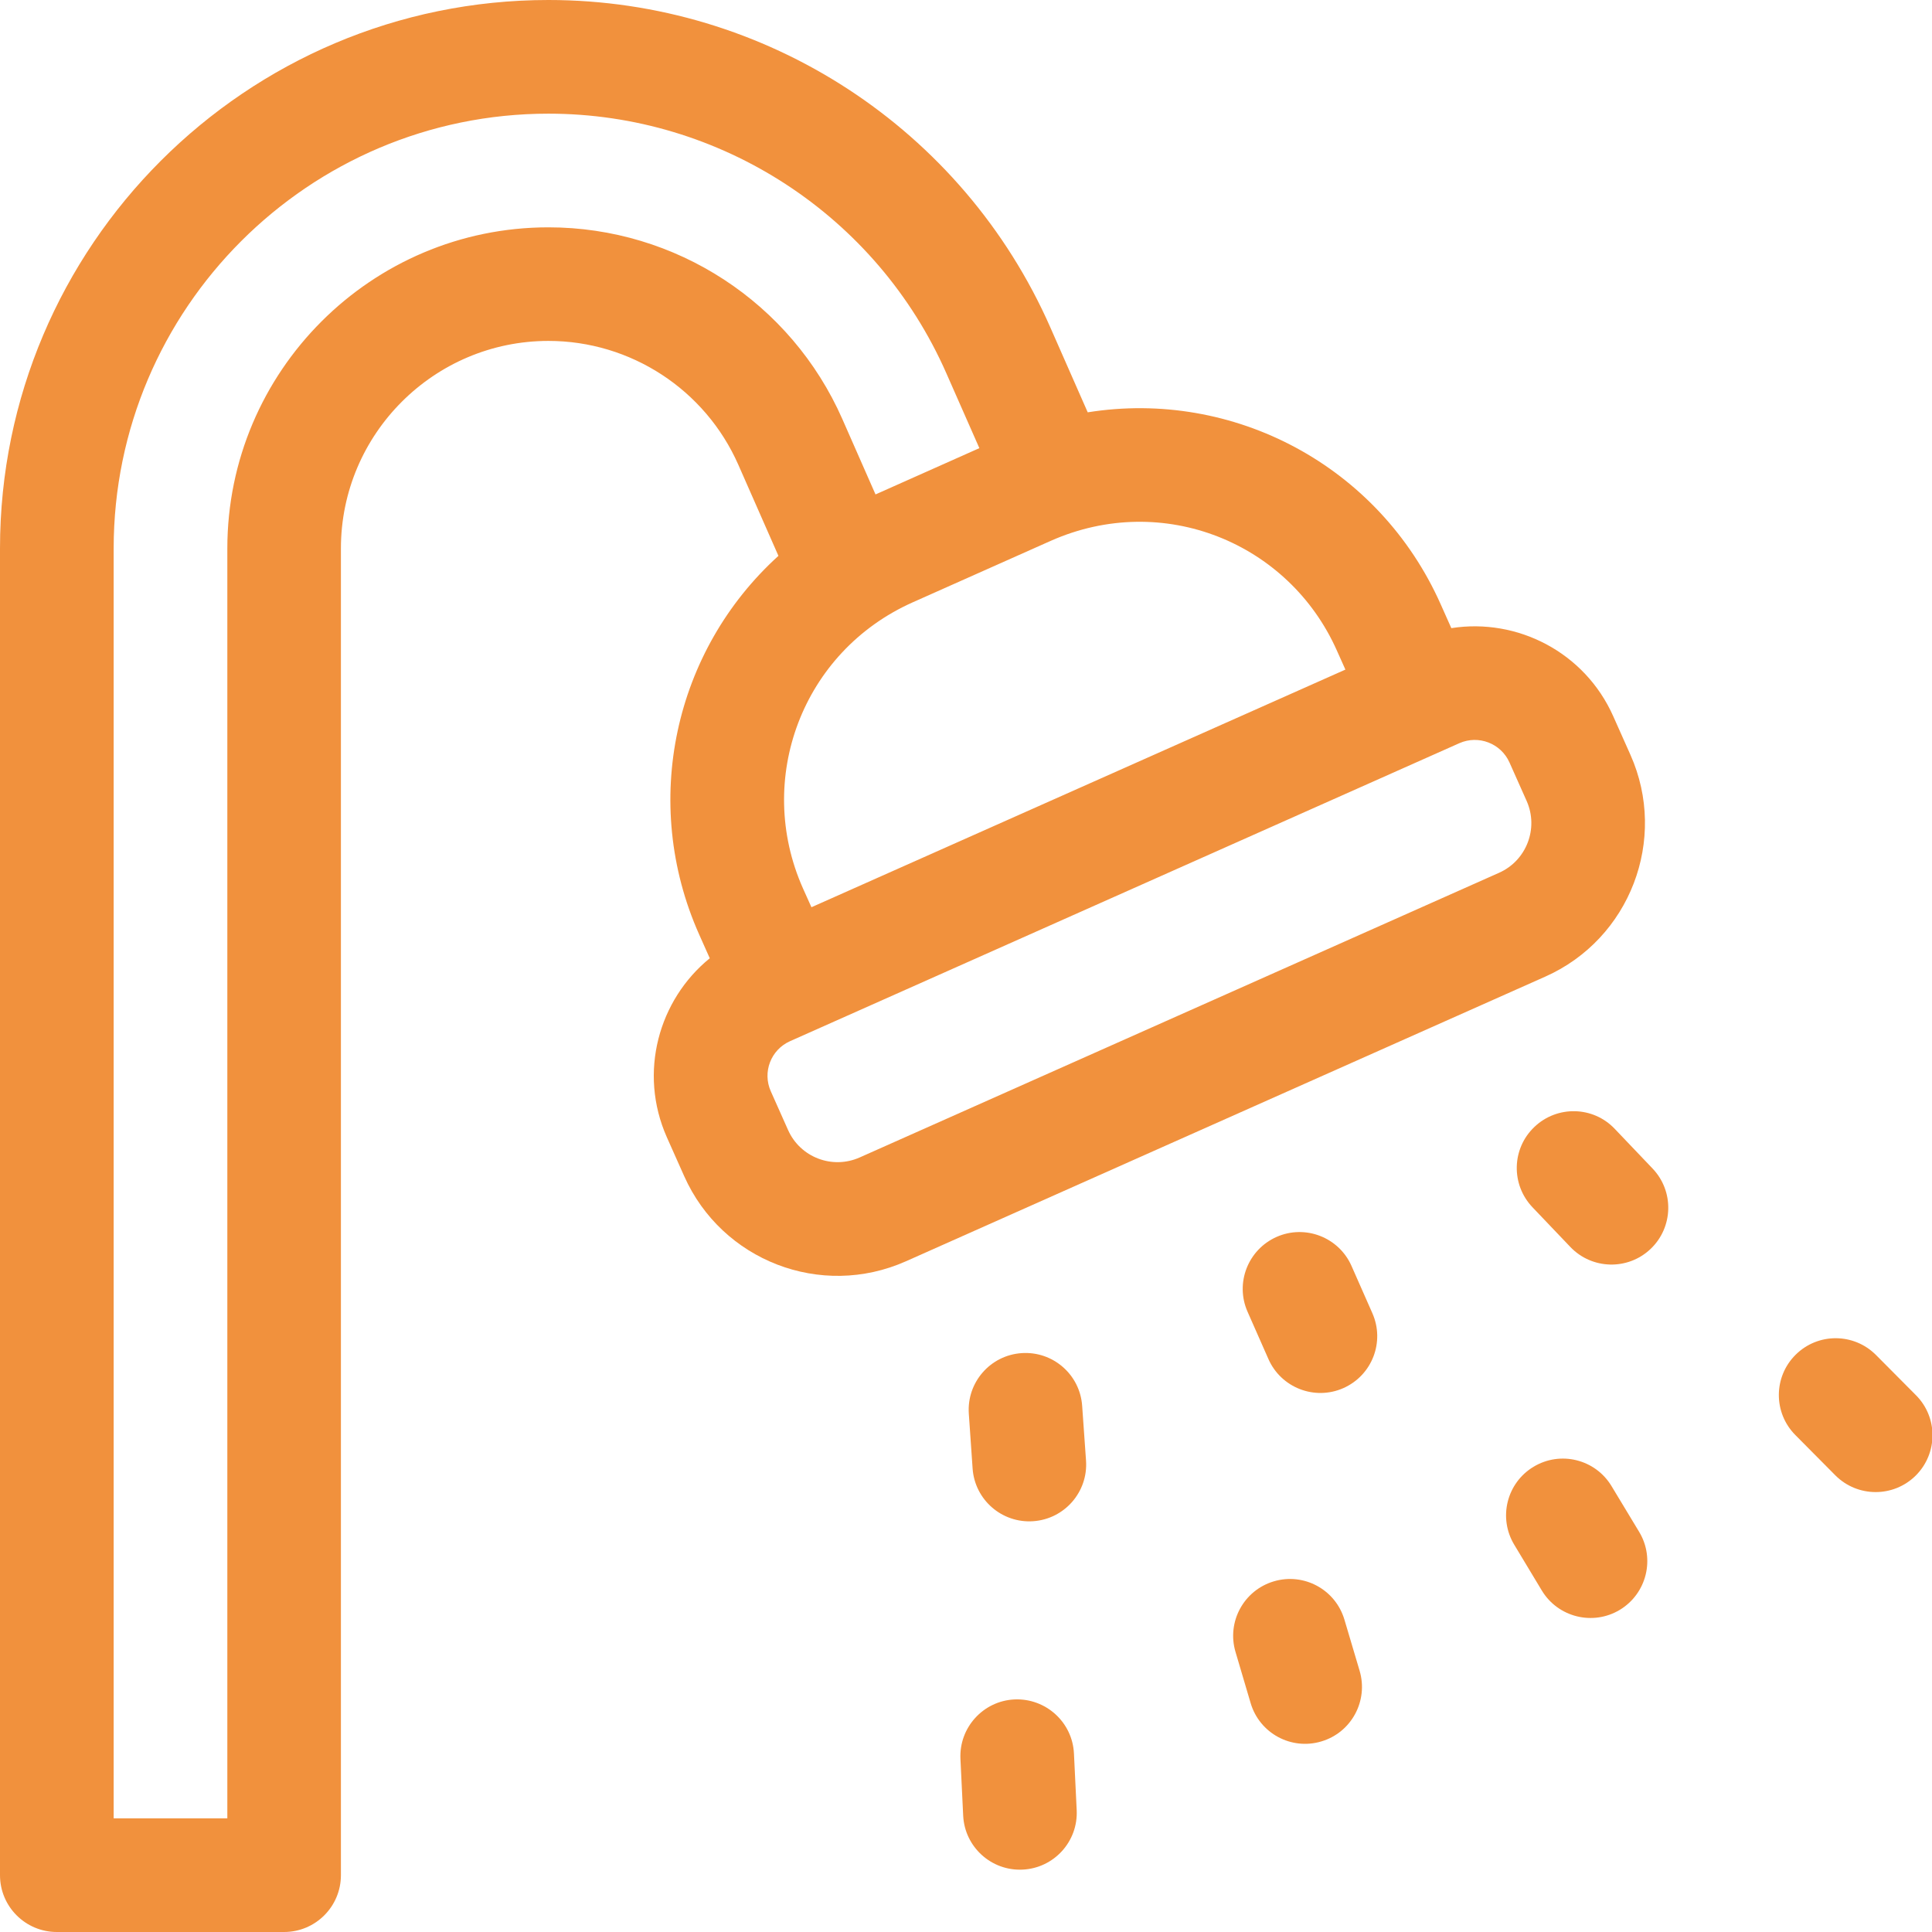
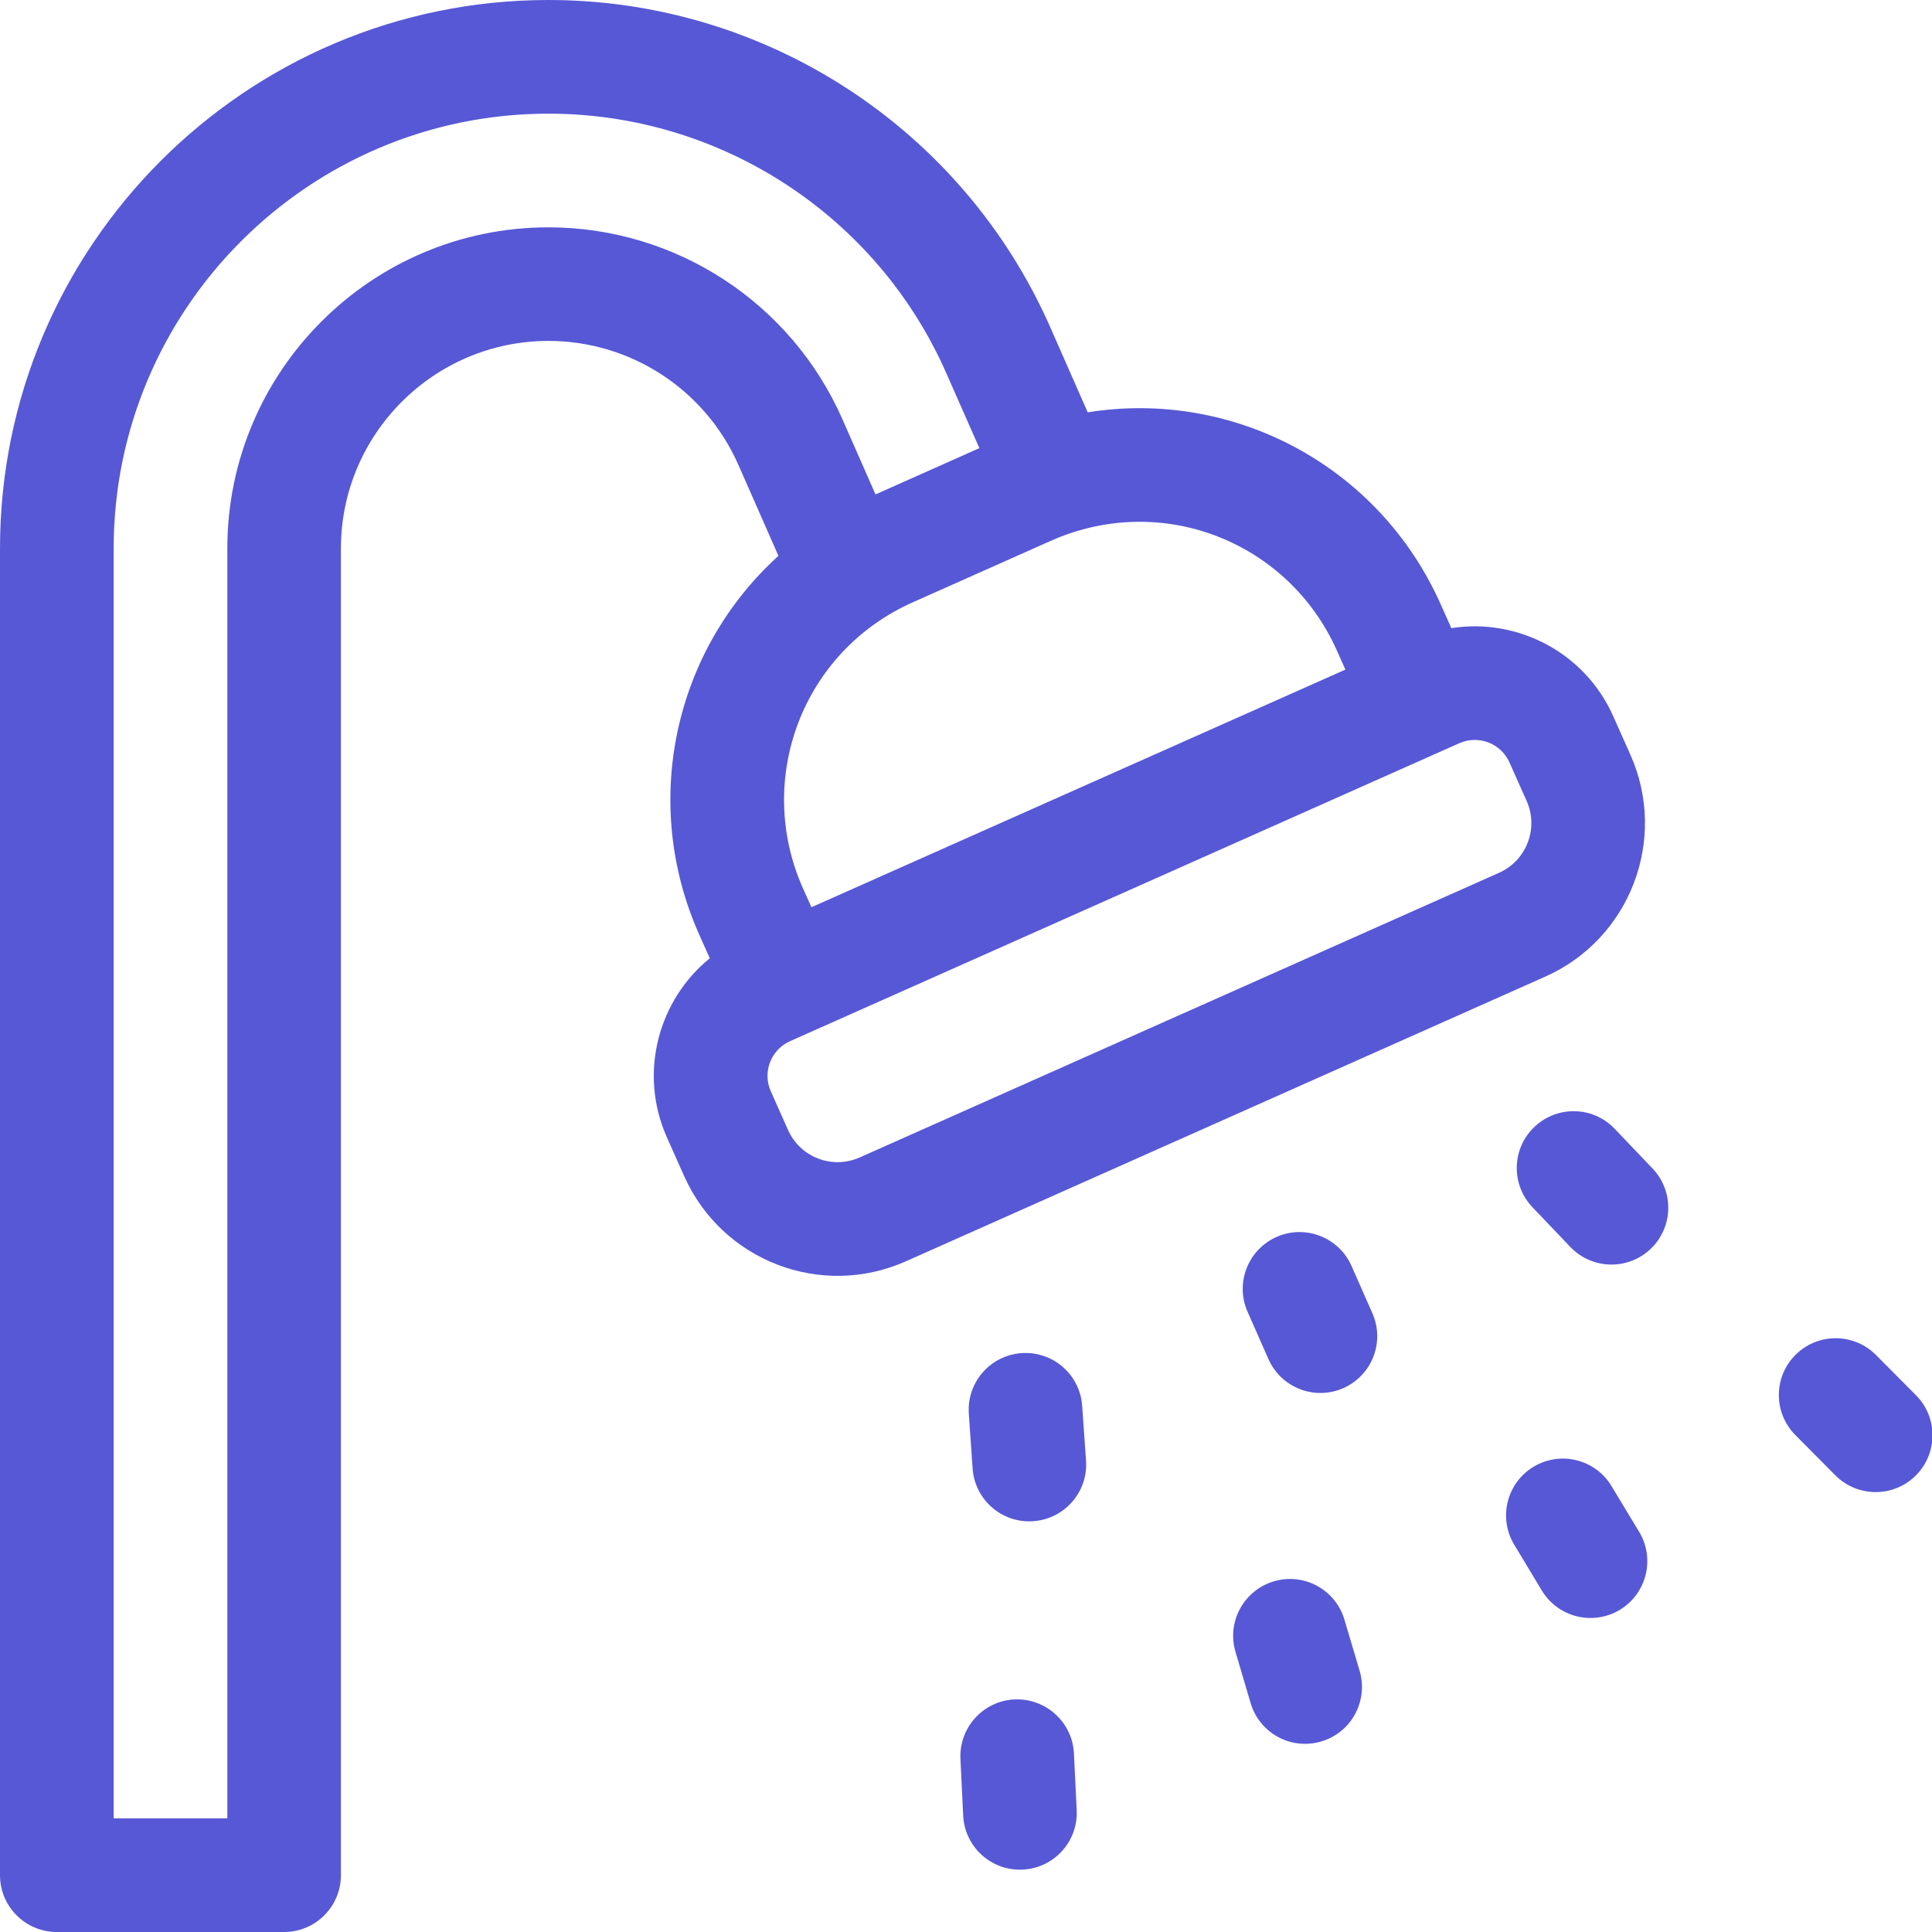
<svg xmlns="http://www.w3.org/2000/svg" width="24" height="24" viewBox="0 0 24 24" fill="none">
-   <path d="M13.443 17.464C13.416 17.075 13.079 16.782 12.69 16.809C12.301 16.836 12.008 17.173 12.035 17.562L12.082 18.242C12.109 18.631 12.446 18.924 12.835 18.897C13.224 18.87 13.518 18.533 13.491 18.144L13.443 17.464Z" fill="#f1913d" />
-   <path d="M16.789 15.726C16.632 15.37 16.215 15.208 15.859 15.365C15.502 15.523 15.34 15.94 15.498 16.296L15.757 16.883C15.914 17.239 16.331 17.401 16.687 17.244C17.044 17.086 17.206 16.67 17.048 16.313L16.789 15.726Z" fill="#f1913d" />
-   <path d="M20.058 14.022C19.79 13.74 19.343 13.73 19.061 13.999C18.778 14.268 18.768 14.714 19.037 14.997L19.507 15.49C19.776 15.772 20.223 15.783 20.505 15.514C20.787 15.245 20.798 14.798 20.529 14.516L20.058 14.022Z" fill="#f1913d" />
-   <path d="M12.601 21.111C12.212 21.13 11.912 21.462 11.931 21.851L11.965 22.555C11.984 22.944 12.315 23.244 12.704 23.225C13.094 23.206 13.394 22.875 13.375 22.486L13.341 21.782C13.322 21.393 12.99 21.093 12.601 21.111Z" fill="#f1913d" />
-   <path d="M16.701 20.12C16.59 19.746 16.198 19.533 15.824 19.644C15.45 19.755 15.237 20.148 15.348 20.521L15.536 21.157C15.647 21.532 16.04 21.744 16.413 21.633C16.787 21.523 17 21.13 16.89 20.756L16.701 20.12Z" fill="#f1913d" />
-   <path d="M20.019 18.461C19.818 18.127 19.384 18.019 19.05 18.221C18.716 18.422 18.609 18.856 18.811 19.19L19.153 19.758C19.354 20.091 19.788 20.199 20.122 19.998C20.456 19.796 20.563 19.362 20.362 19.029L20.019 18.461Z" fill="#f1913d" />
-   <path d="M23.801 17.332L23.304 16.832C23.029 16.556 22.583 16.554 22.306 16.829C22.029 17.104 22.028 17.551 22.303 17.827L22.799 18.327C23.074 18.603 23.521 18.605 23.798 18.33C24.074 18.055 24.076 17.608 23.801 17.332Z" fill="#f1913d" />
-   <path d="M20.254 9.377L20.04 8.897C19.687 8.103 18.849 7.674 18.029 7.803L17.897 7.507C17.129 5.782 15.32 4.833 13.512 5.122L13.048 4.068C11.961 1.597 9.513 0 6.813 0C3.056 0 0 3.056 0 6.813V23.294C0 23.684 0.316 24 0.706 24H3.529C3.919 24 4.235 23.684 4.235 23.294V6.813C4.235 5.392 5.392 4.235 6.813 4.235C7.834 4.235 8.76 4.839 9.172 5.774L9.67 6.905C8.375 8.079 7.954 9.967 8.685 11.608L8.817 11.904C8.185 12.417 7.925 13.321 8.285 14.13L8.499 14.61C8.966 15.659 10.196 16.139 11.254 15.668L19.196 12.132C20.248 11.664 20.722 10.428 20.254 9.377ZM16.607 8.081L16.713 8.318L10.08 11.27L9.974 11.034C9.373 9.681 9.965 8.094 11.339 7.482L13.054 6.718C14.447 6.101 16.011 6.741 16.607 8.081ZM6.813 2.824C4.613 2.824 2.824 4.613 2.824 6.813V22.588H1.412V6.813C1.412 3.835 3.835 1.412 6.813 1.412C8.953 1.412 10.894 2.678 11.756 4.637L12.166 5.567L10.876 6.142L10.464 5.206C9.827 3.759 8.394 2.824 6.813 2.824ZM18.622 10.842L10.68 14.378C10.339 14.53 9.94 14.377 9.789 14.036L9.575 13.556C9.469 13.318 9.576 13.04 9.814 12.934C10.422 12.664 17.95 9.312 18.129 9.232C18.366 9.127 18.645 9.234 18.751 9.471L18.965 9.951C19.116 10.291 18.962 10.691 18.622 10.842Z" fill="#f1913d" />
+   <path d="M13.443 17.464C13.416 17.075 13.079 16.782 12.69 16.809C12.301 16.836 12.008 17.173 12.035 17.562L12.082 18.242C12.109 18.631 12.446 18.924 12.835 18.897C13.224 18.87 13.518 18.533 13.491 18.144L13.443 17.464Z" fill="#5758d6" />
+   <path d="M16.789 15.726C16.632 15.37 16.215 15.208 15.859 15.365C15.502 15.523 15.34 15.94 15.498 16.296L15.757 16.883C15.914 17.239 16.331 17.401 16.687 17.244C17.044 17.086 17.206 16.67 17.048 16.313L16.789 15.726Z" fill="#5758d6" />
+   <path d="M20.058 14.022C19.79 13.74 19.343 13.73 19.061 13.999C18.778 14.268 18.768 14.714 19.037 14.997L19.507 15.49C19.776 15.772 20.223 15.783 20.505 15.514C20.787 15.245 20.798 14.798 20.529 14.516L20.058 14.022Z" fill="#5758d6" />
+   <path d="M12.601 21.111C12.212 21.13 11.912 21.462 11.931 21.851L11.965 22.555C11.984 22.944 12.315 23.244 12.704 23.225C13.094 23.206 13.394 22.875 13.375 22.486L13.341 21.782C13.322 21.393 12.99 21.093 12.601 21.111Z" fill="#5758d6" />
+   <path d="M16.701 20.12C16.59 19.746 16.198 19.533 15.824 19.644C15.45 19.755 15.237 20.148 15.348 20.521L15.536 21.157C15.647 21.532 16.04 21.744 16.413 21.633C16.787 21.523 17 21.13 16.89 20.756L16.701 20.12Z" fill="#5758d6" />
+   <path d="M20.019 18.461C19.818 18.127 19.384 18.019 19.05 18.221C18.716 18.422 18.609 18.856 18.811 19.19L19.153 19.758C19.354 20.091 19.788 20.199 20.122 19.998C20.456 19.796 20.563 19.362 20.362 19.029L20.019 18.461Z" fill="#5758d6" />
+   <path d="M23.801 17.332L23.304 16.832C23.029 16.556 22.583 16.554 22.306 16.829C22.029 17.104 22.028 17.551 22.303 17.827L22.799 18.327C23.074 18.603 23.521 18.605 23.798 18.33C24.074 18.055 24.076 17.608 23.801 17.332Z" fill="#5758d6" />
+   <path d="M20.254 9.377L20.04 8.897C19.687 8.103 18.849 7.674 18.029 7.803L17.897 7.507C17.129 5.782 15.32 4.833 13.512 5.122L13.048 4.068C11.961 1.597 9.513 0 6.813 0C3.056 0 0 3.056 0 6.813V23.294C0 23.684 0.316 24 0.706 24H3.529C3.919 24 4.235 23.684 4.235 23.294V6.813C4.235 5.392 5.392 4.235 6.813 4.235C7.834 4.235 8.76 4.839 9.172 5.774L9.67 6.905C8.375 8.079 7.954 9.967 8.685 11.608L8.817 11.904C8.185 12.417 7.925 13.321 8.285 14.13L8.499 14.61C8.966 15.659 10.196 16.139 11.254 15.668L19.196 12.132C20.248 11.664 20.722 10.428 20.254 9.377ZM16.607 8.081L16.713 8.318L10.08 11.27L9.974 11.034C9.373 9.681 9.965 8.094 11.339 7.482L13.054 6.718C14.447 6.101 16.011 6.741 16.607 8.081ZM6.813 2.824C4.613 2.824 2.824 4.613 2.824 6.813V22.588H1.412V6.813C1.412 3.835 3.835 1.412 6.813 1.412C8.953 1.412 10.894 2.678 11.756 4.637L12.166 5.567L10.876 6.142L10.464 5.206C9.827 3.759 8.394 2.824 6.813 2.824ZM18.622 10.842L10.68 14.378C10.339 14.53 9.94 14.377 9.789 14.036L9.575 13.556C9.469 13.318 9.576 13.04 9.814 12.934C10.422 12.664 17.95 9.312 18.129 9.232C18.366 9.127 18.645 9.234 18.751 9.471L18.965 9.951C19.116 10.291 18.962 10.691 18.622 10.842Z" fill="#5758d6" />
</svg>
